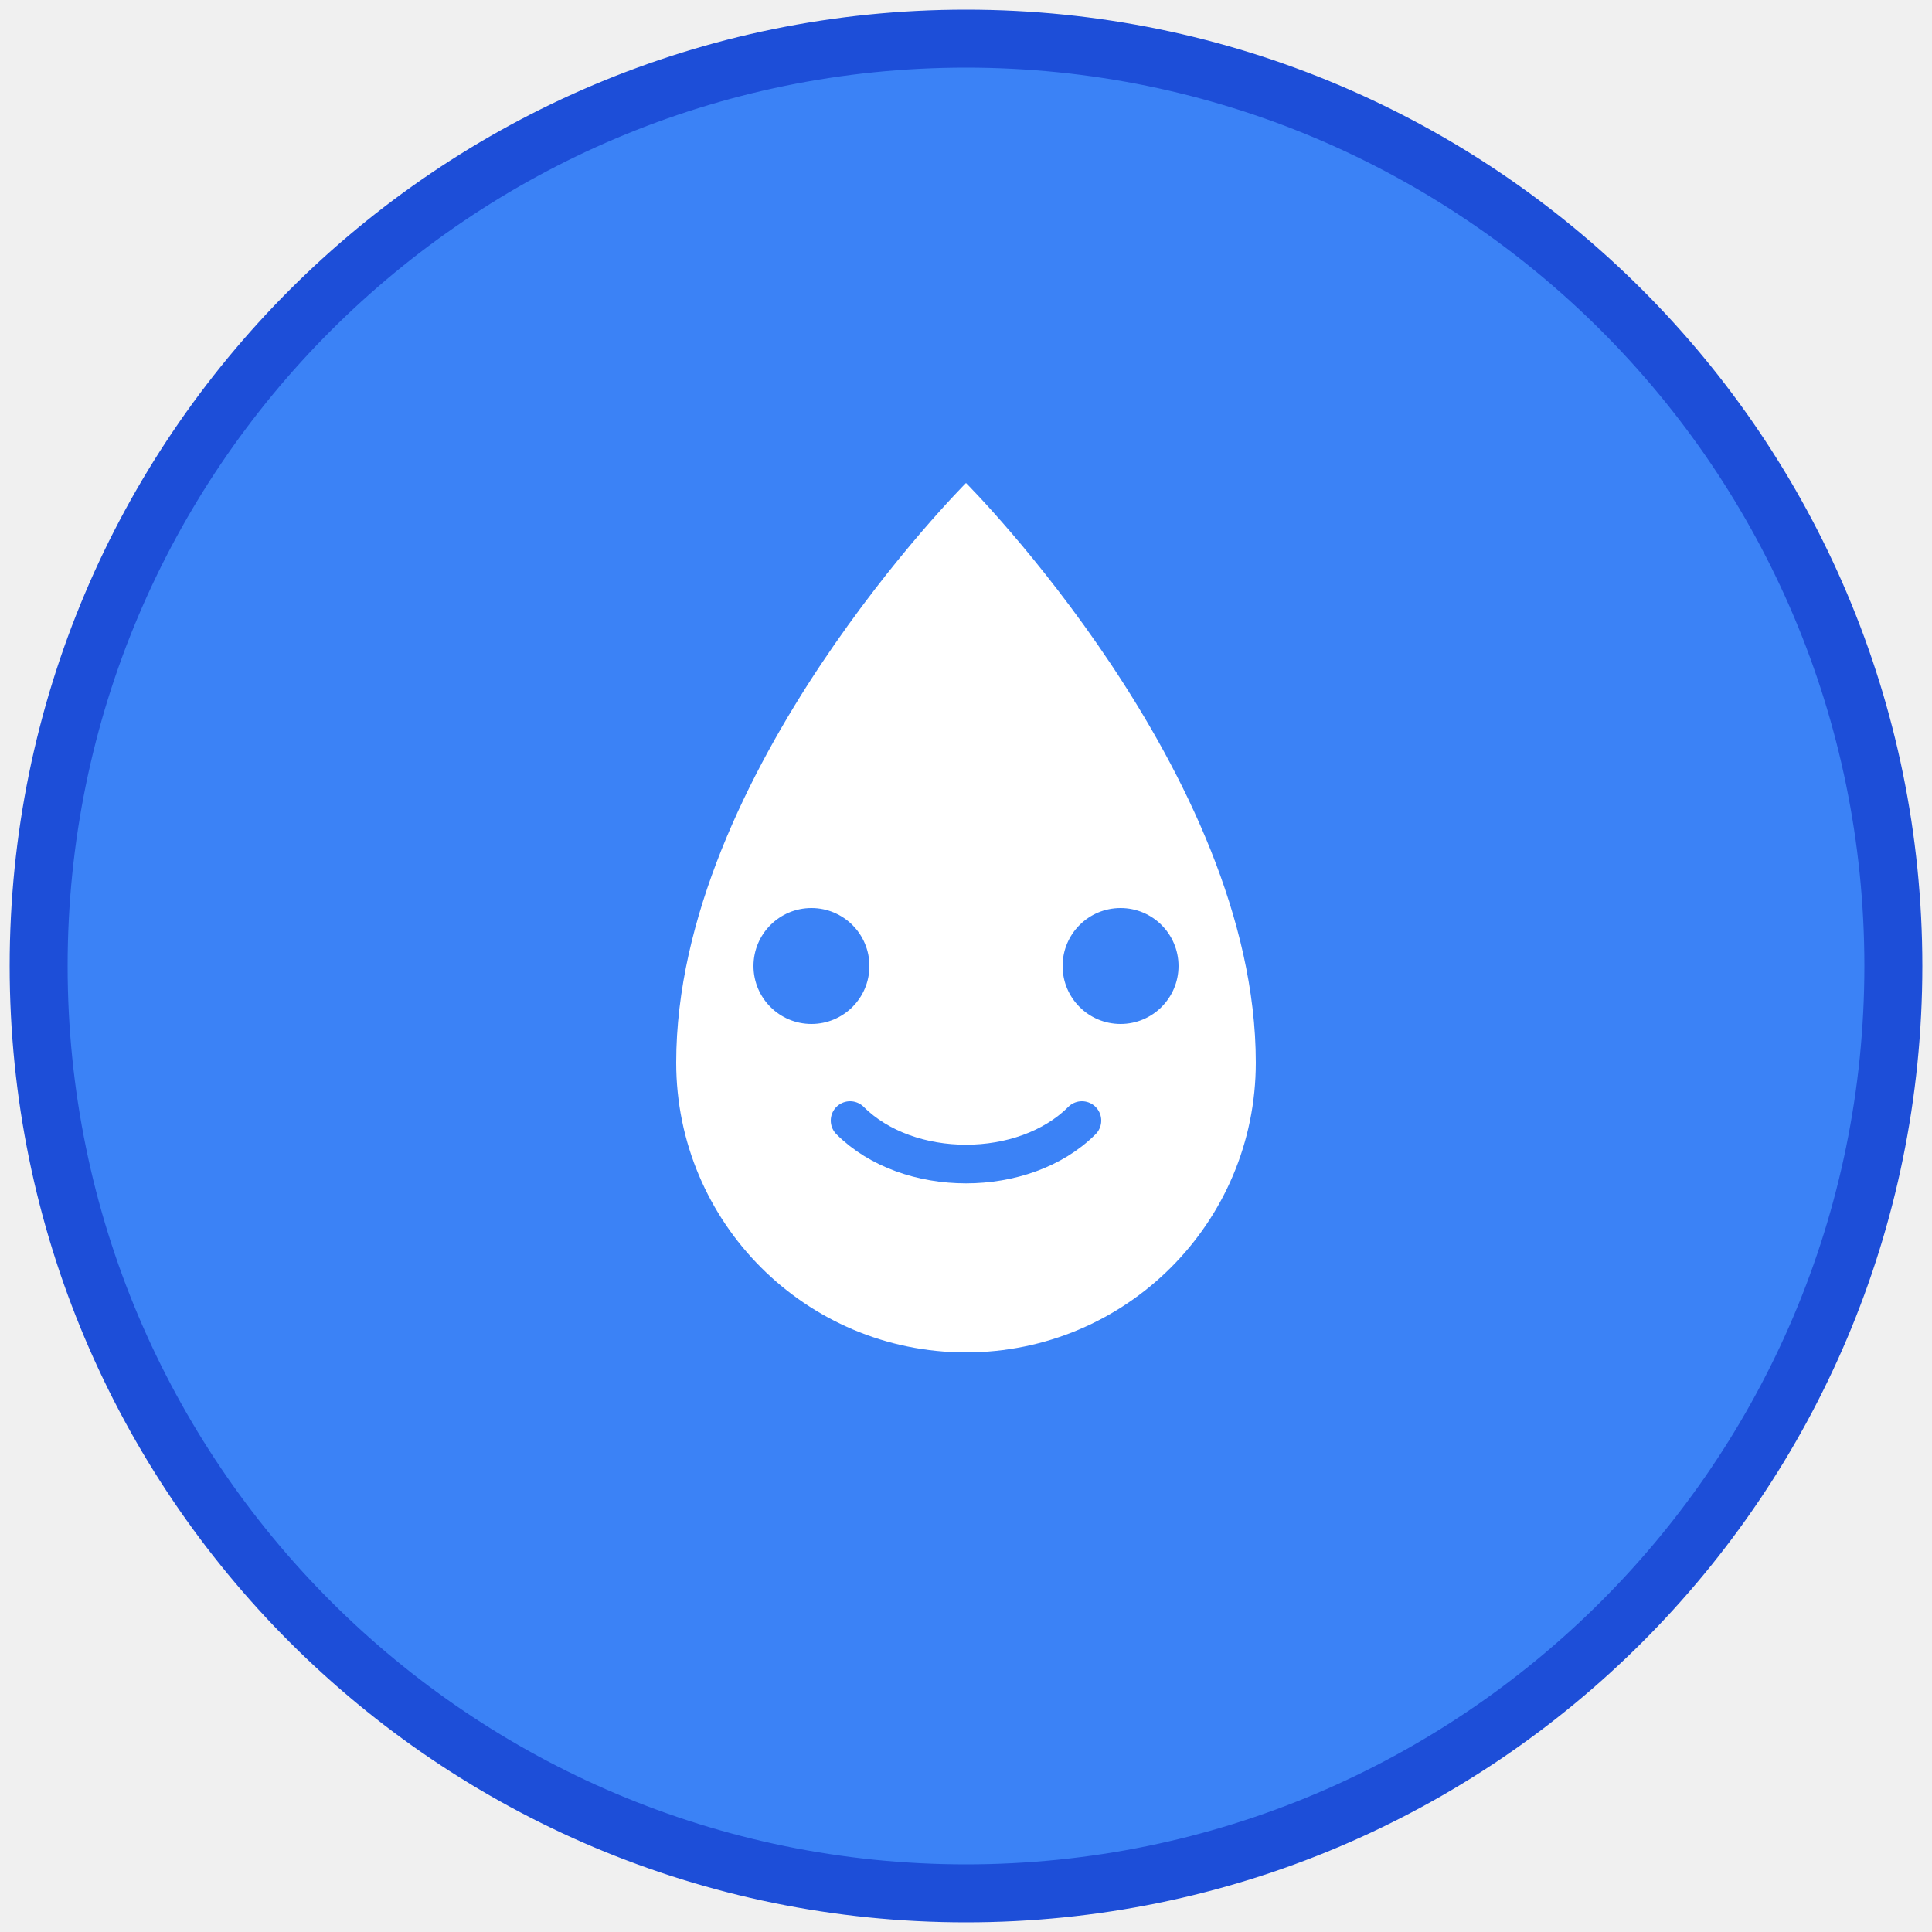
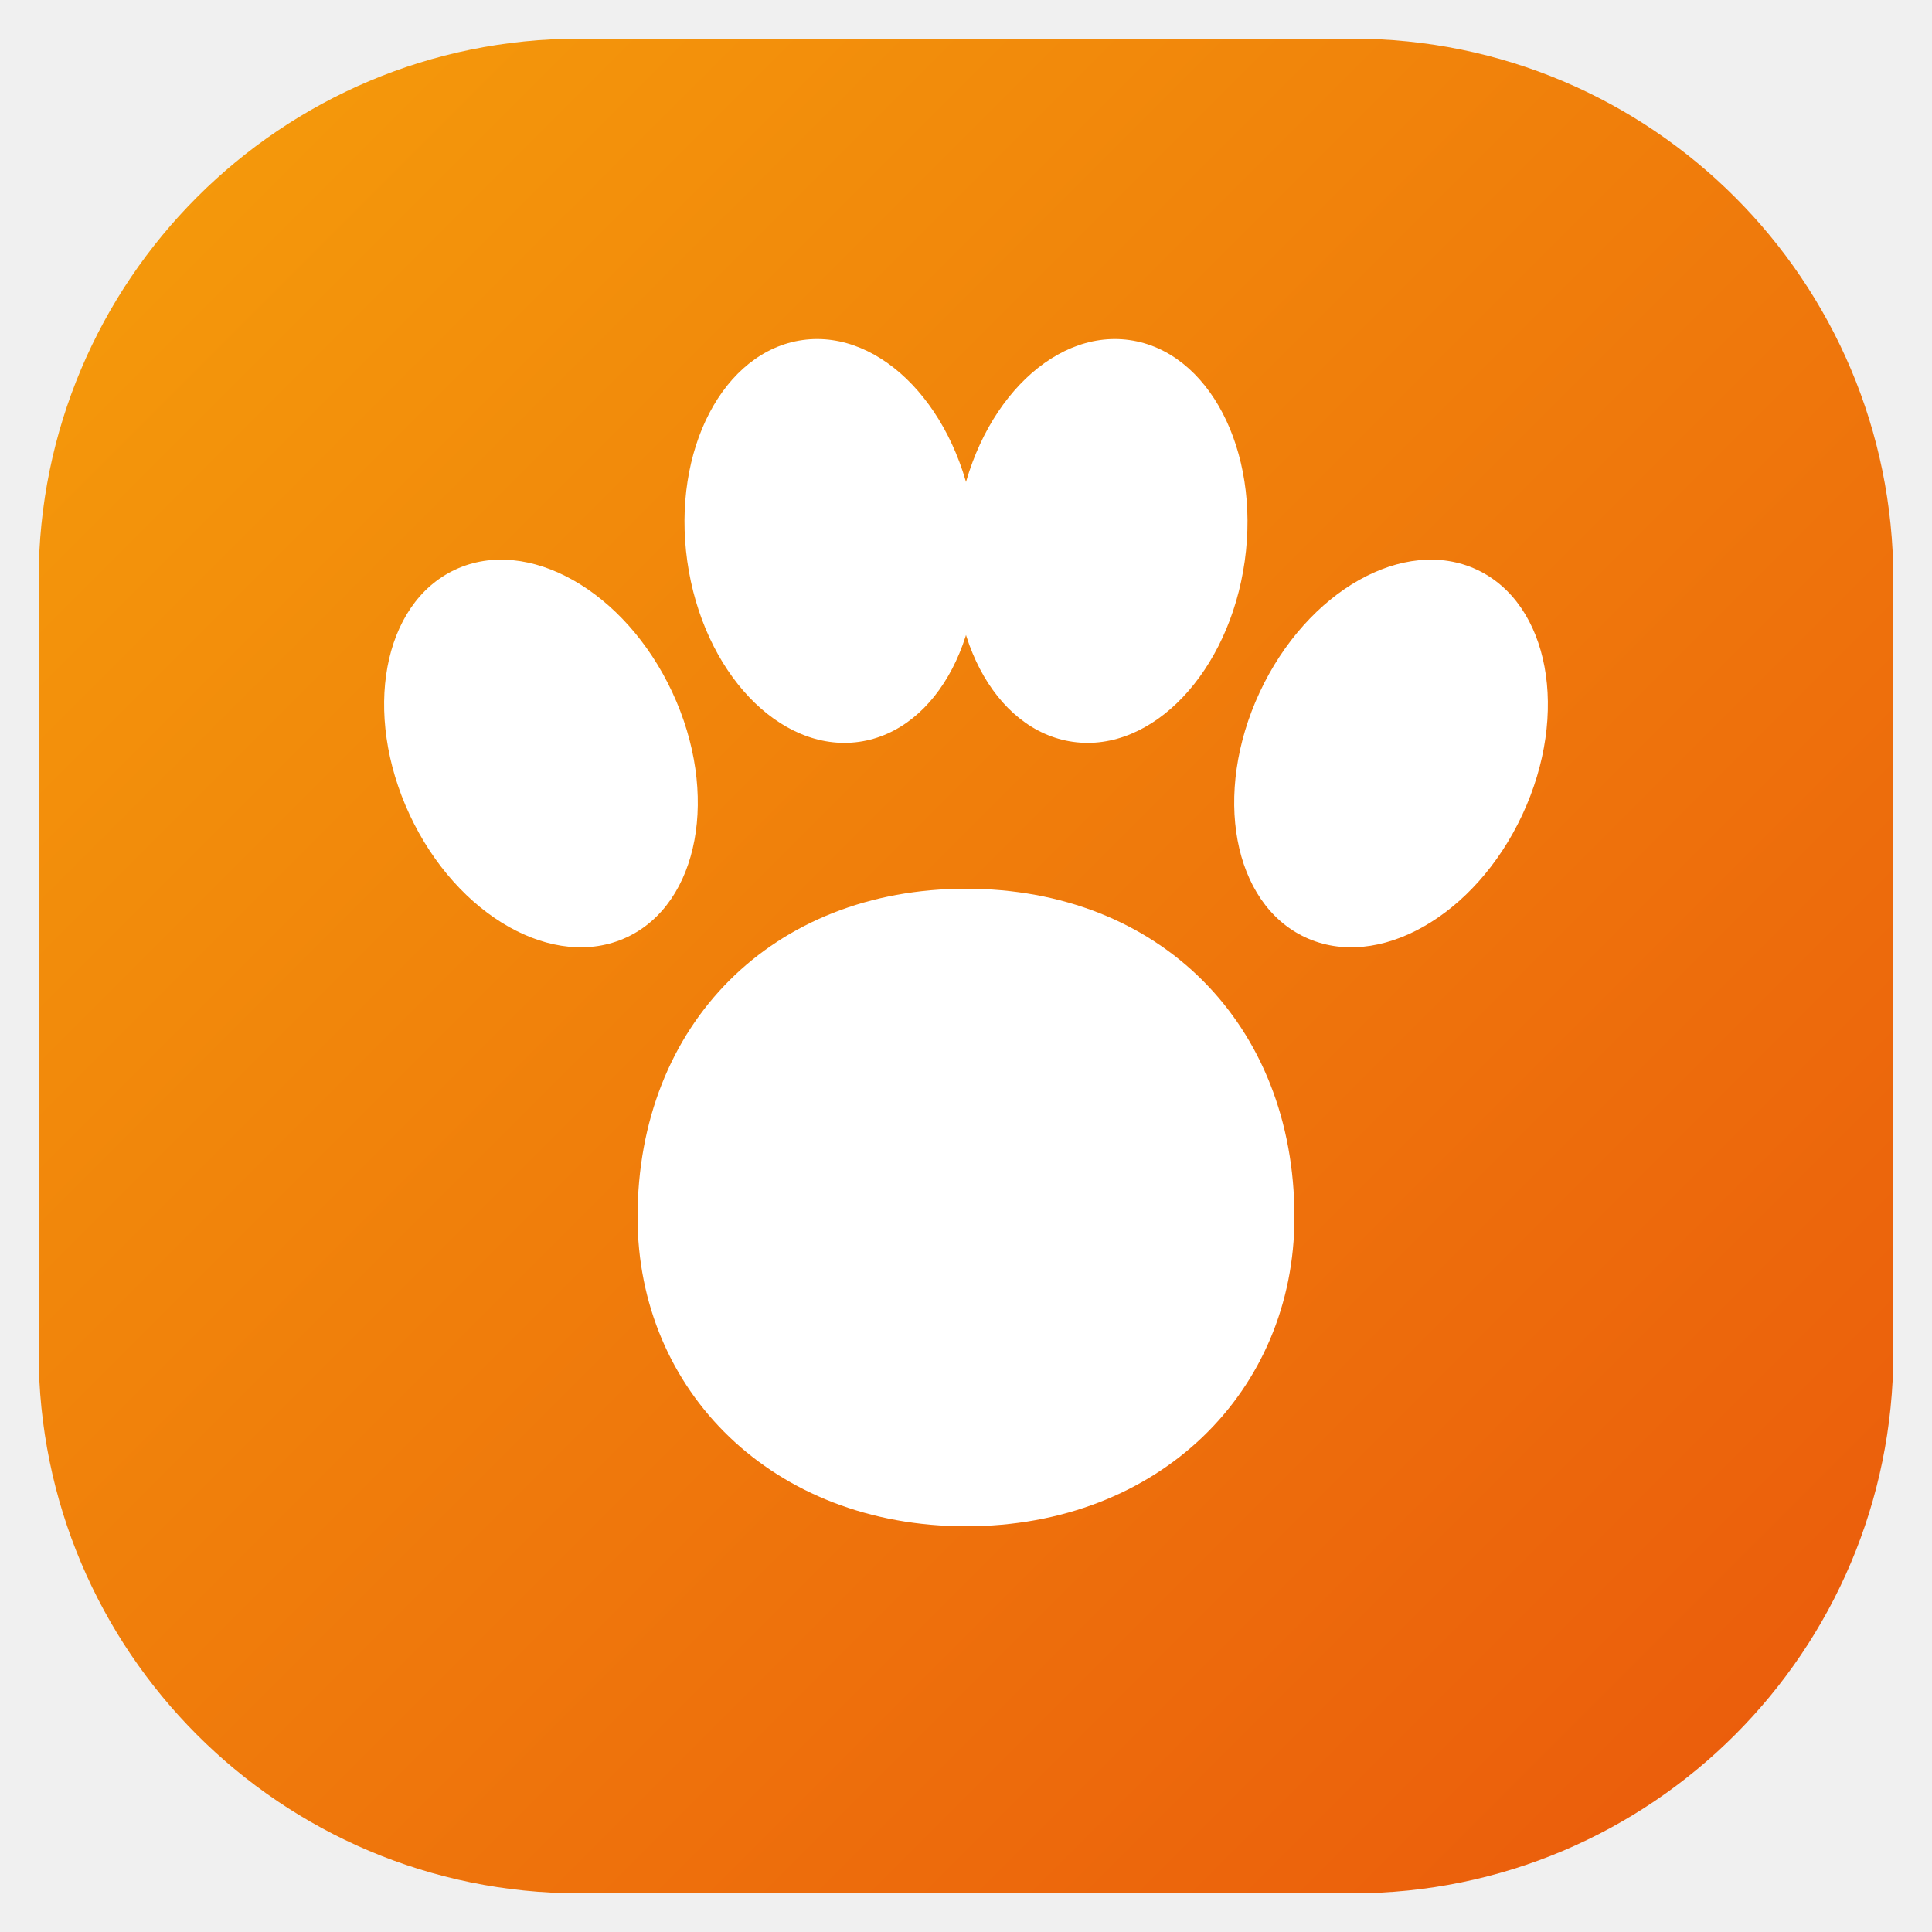
<svg xmlns="http://www.w3.org/2000/svg" viewBox="0 0 100 100" fill="none">
-   <circle cx="50" cy="50" r="48" fill="#3b82f6" stroke="#1d4ed8" stroke-width="3" />
-   <path d="M35 55 C35 40 50 25 50 25 C50 25 65 40 65 55 C65 63.284 58.284 70 50 70 C41.716 70 35 63.284 35 55Z" fill="white" />
-   <circle cx="42" cy="50" r="3" fill="#3b82f6" />
-   <circle cx="58" cy="50" r="3" fill="#3b82f6" />
-   <path d="M44 58 C47 61 53 61 56 58" stroke="#3b82f6" stroke-width="2" stroke-linecap="round" />
+   <defs>
+     <linearGradient id="pawGrad" x1="0%" y1="0%" x2="100%" y2="100%">
+       <stop offset="0%" stop-color="#f59e0b" />
+       <stop offset="100%" stop-color="#ea580c" />
+     </linearGradient>
+   </defs>
+   <rect x="2" y="2" width="96" height="96" rx="28" fill="url(#pawGrad)" />
+   <path d="M50 46 C40 46 33 53 33 63 C33 72 40 79 50 79 C60 79 67 72 67 63 C67 53 60 46 50 46 Z" fill="#ffffff" />
+   <ellipse cx="28" cy="39" rx="7.5" ry="10.5" transform="rotate(-25 28 39)" fill="#ffffff" />
+   <ellipse cx="43" cy="28" rx="7.5" ry="10.5" transform="rotate(-8 43 28)" fill="#ffffff" />
+   <ellipse cx="57" cy="28" rx="7.5" ry="10.5" transform="rotate(8 57 28)" fill="#ffffff" />
+   <ellipse cx="72" cy="39" rx="7.5" ry="10.5" transform="rotate(25 72 39)" fill="#ffffff" />
</svg>
